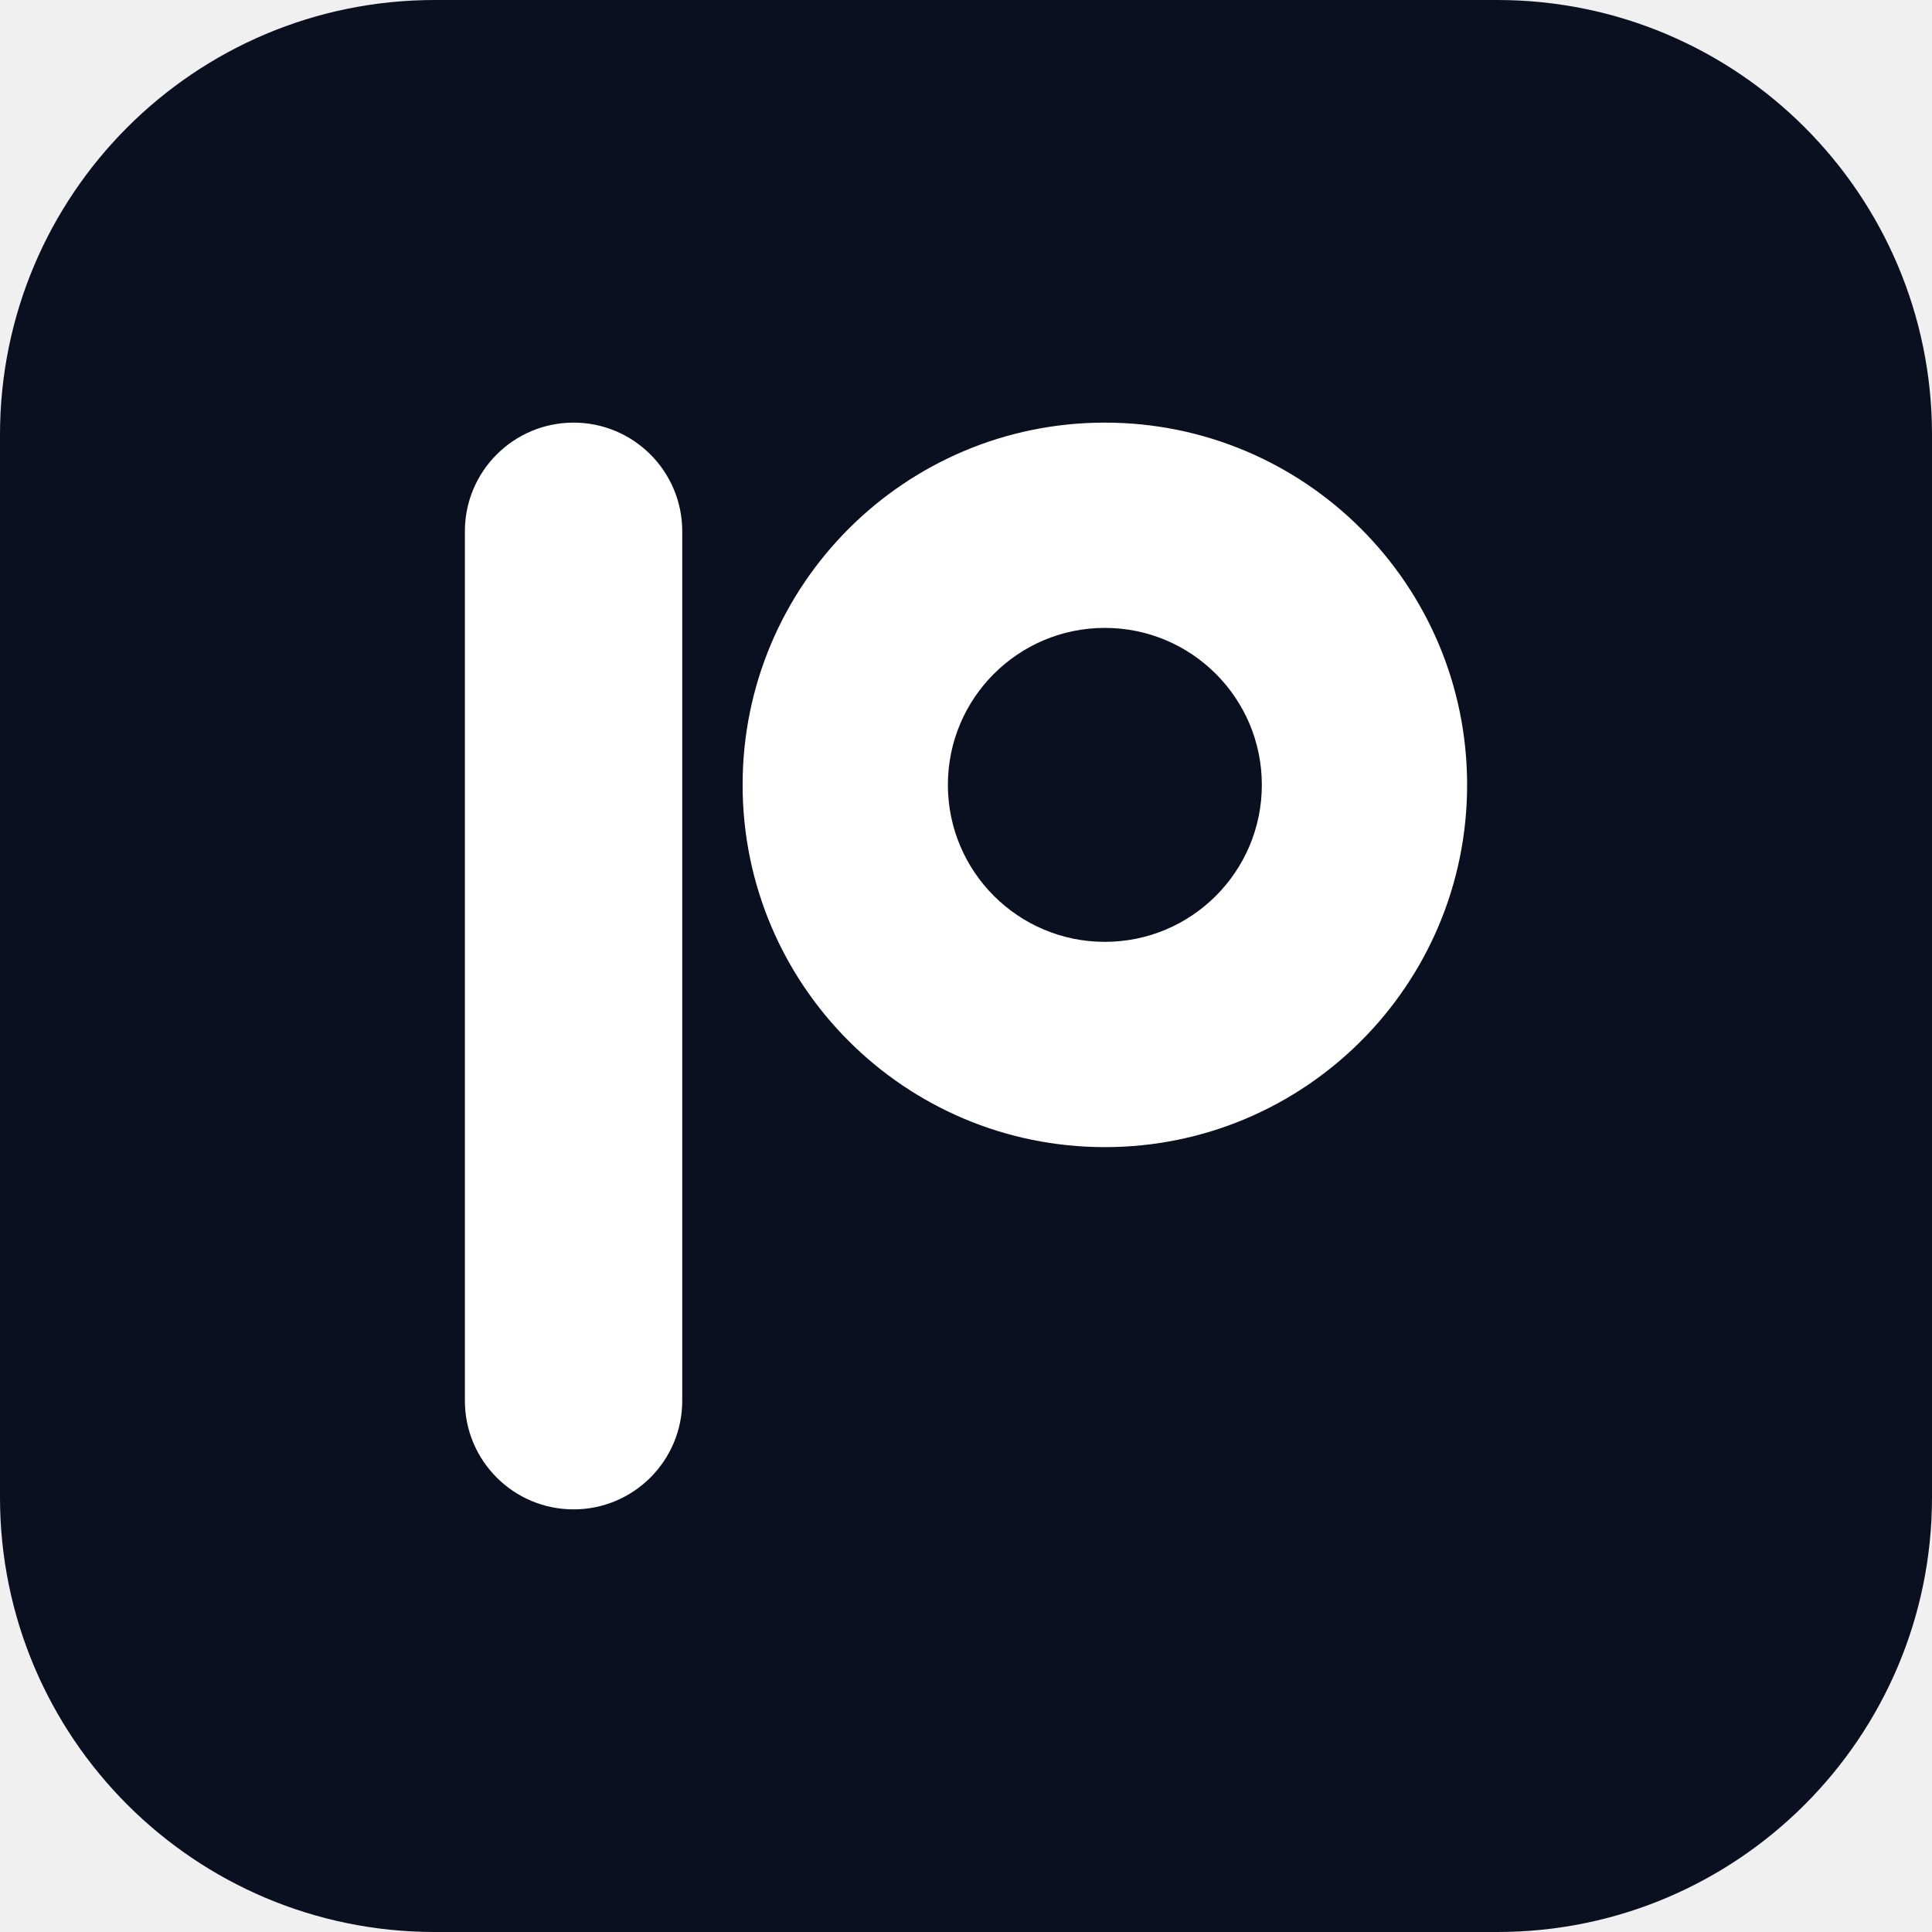
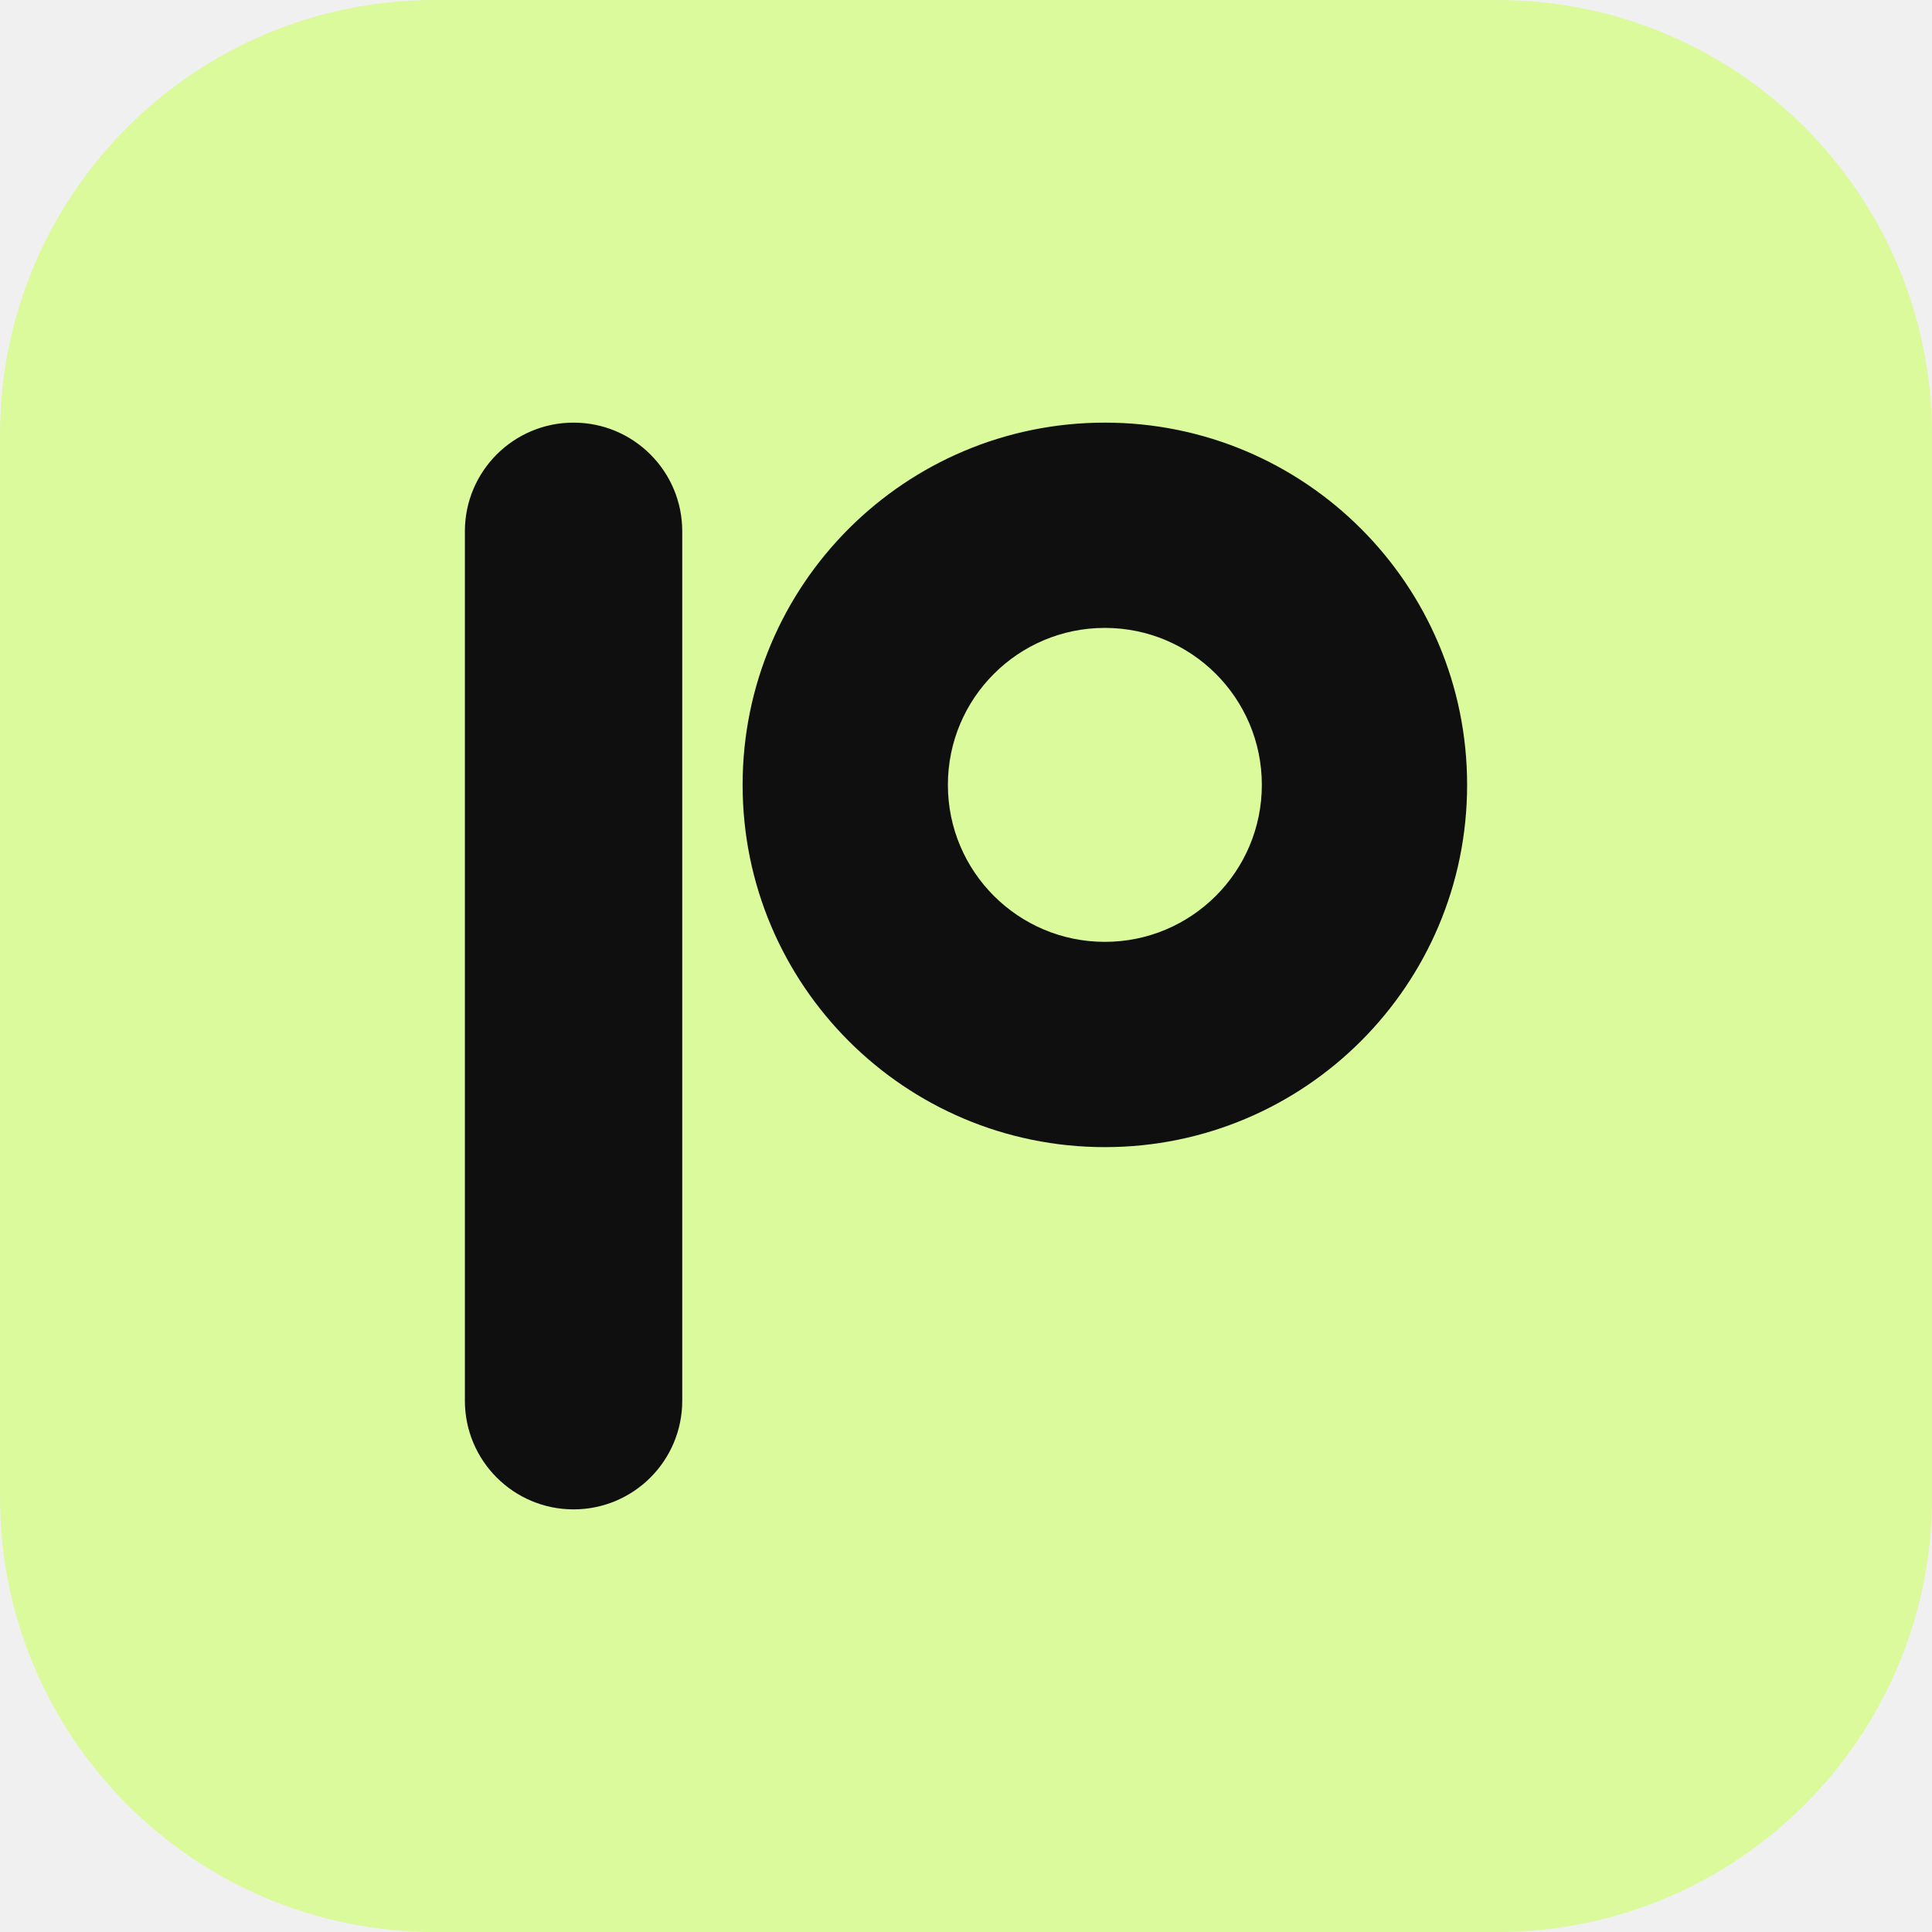
<svg xmlns="http://www.w3.org/2000/svg" viewBox="0 0 32 32">
-   <rect width="32" height="32" rx="7.2" fill="#0B1020" />
-   <path d="M3.7 4.8a1.8 1.8 0 0 1 3.6 0v14.4a1.8 1.8 0 0 1-3.6 0zM20.3 9a6 6 0 1 1-12 0 6 6 0 1 1 12 0zM16.9 9a2.6 2.6 0 1 1-5.2 0 2.6 2.6 0 1 1 5.2 0z" transform="translate(4 4)" fill="#fff" fill-rule="evenodd" />
+   <rect width="32" height="32" rx="7.2" fill="#DAFA9C" />
+   <path d="M3.7 4.8a1.8 1.8 0 0 1 3.6 0v14.4a1.8 1.8 0 0 1-3.6 0zM20.3 9a6 6 0 1 1-12 0 6 6 0 1 1 12 0zM16.9 9a2.6 2.6 0 1 1-5.2 0 2.6 2.6 0 1 1 5.2 0z" transform="translate(4 4)" fill="#0F0F0F" fill-rule="evenodd" />
</svg>
